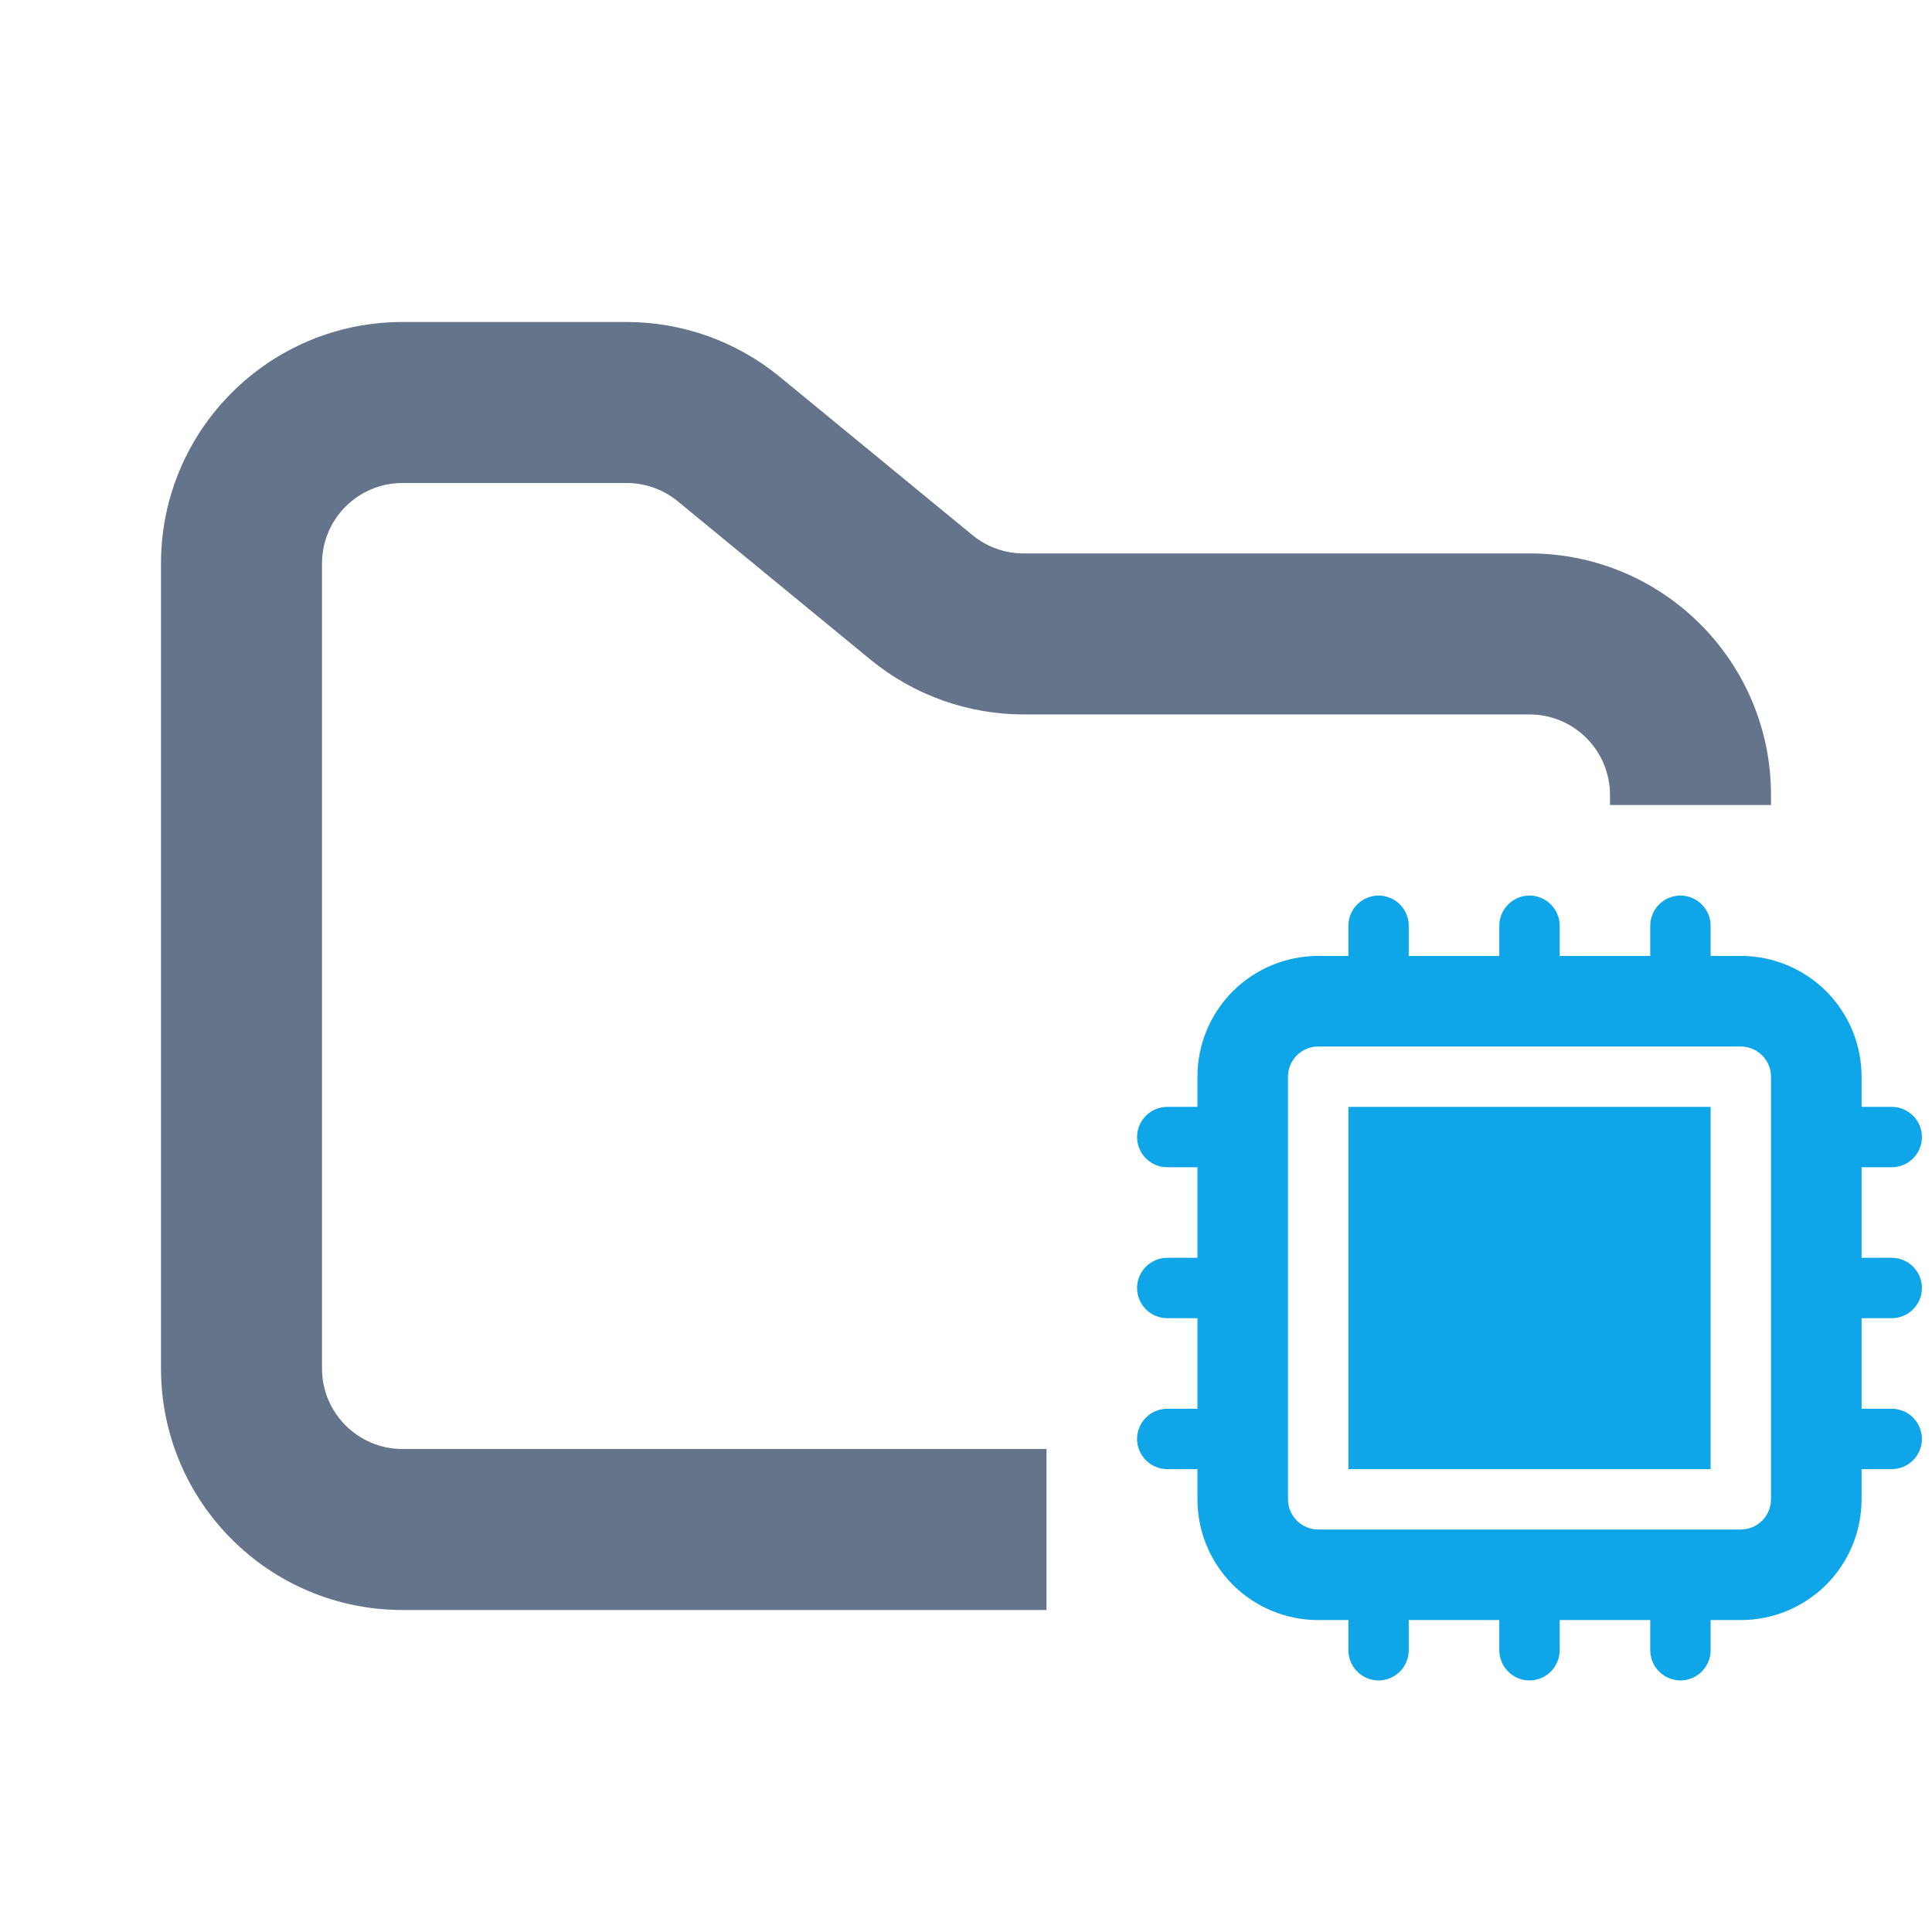
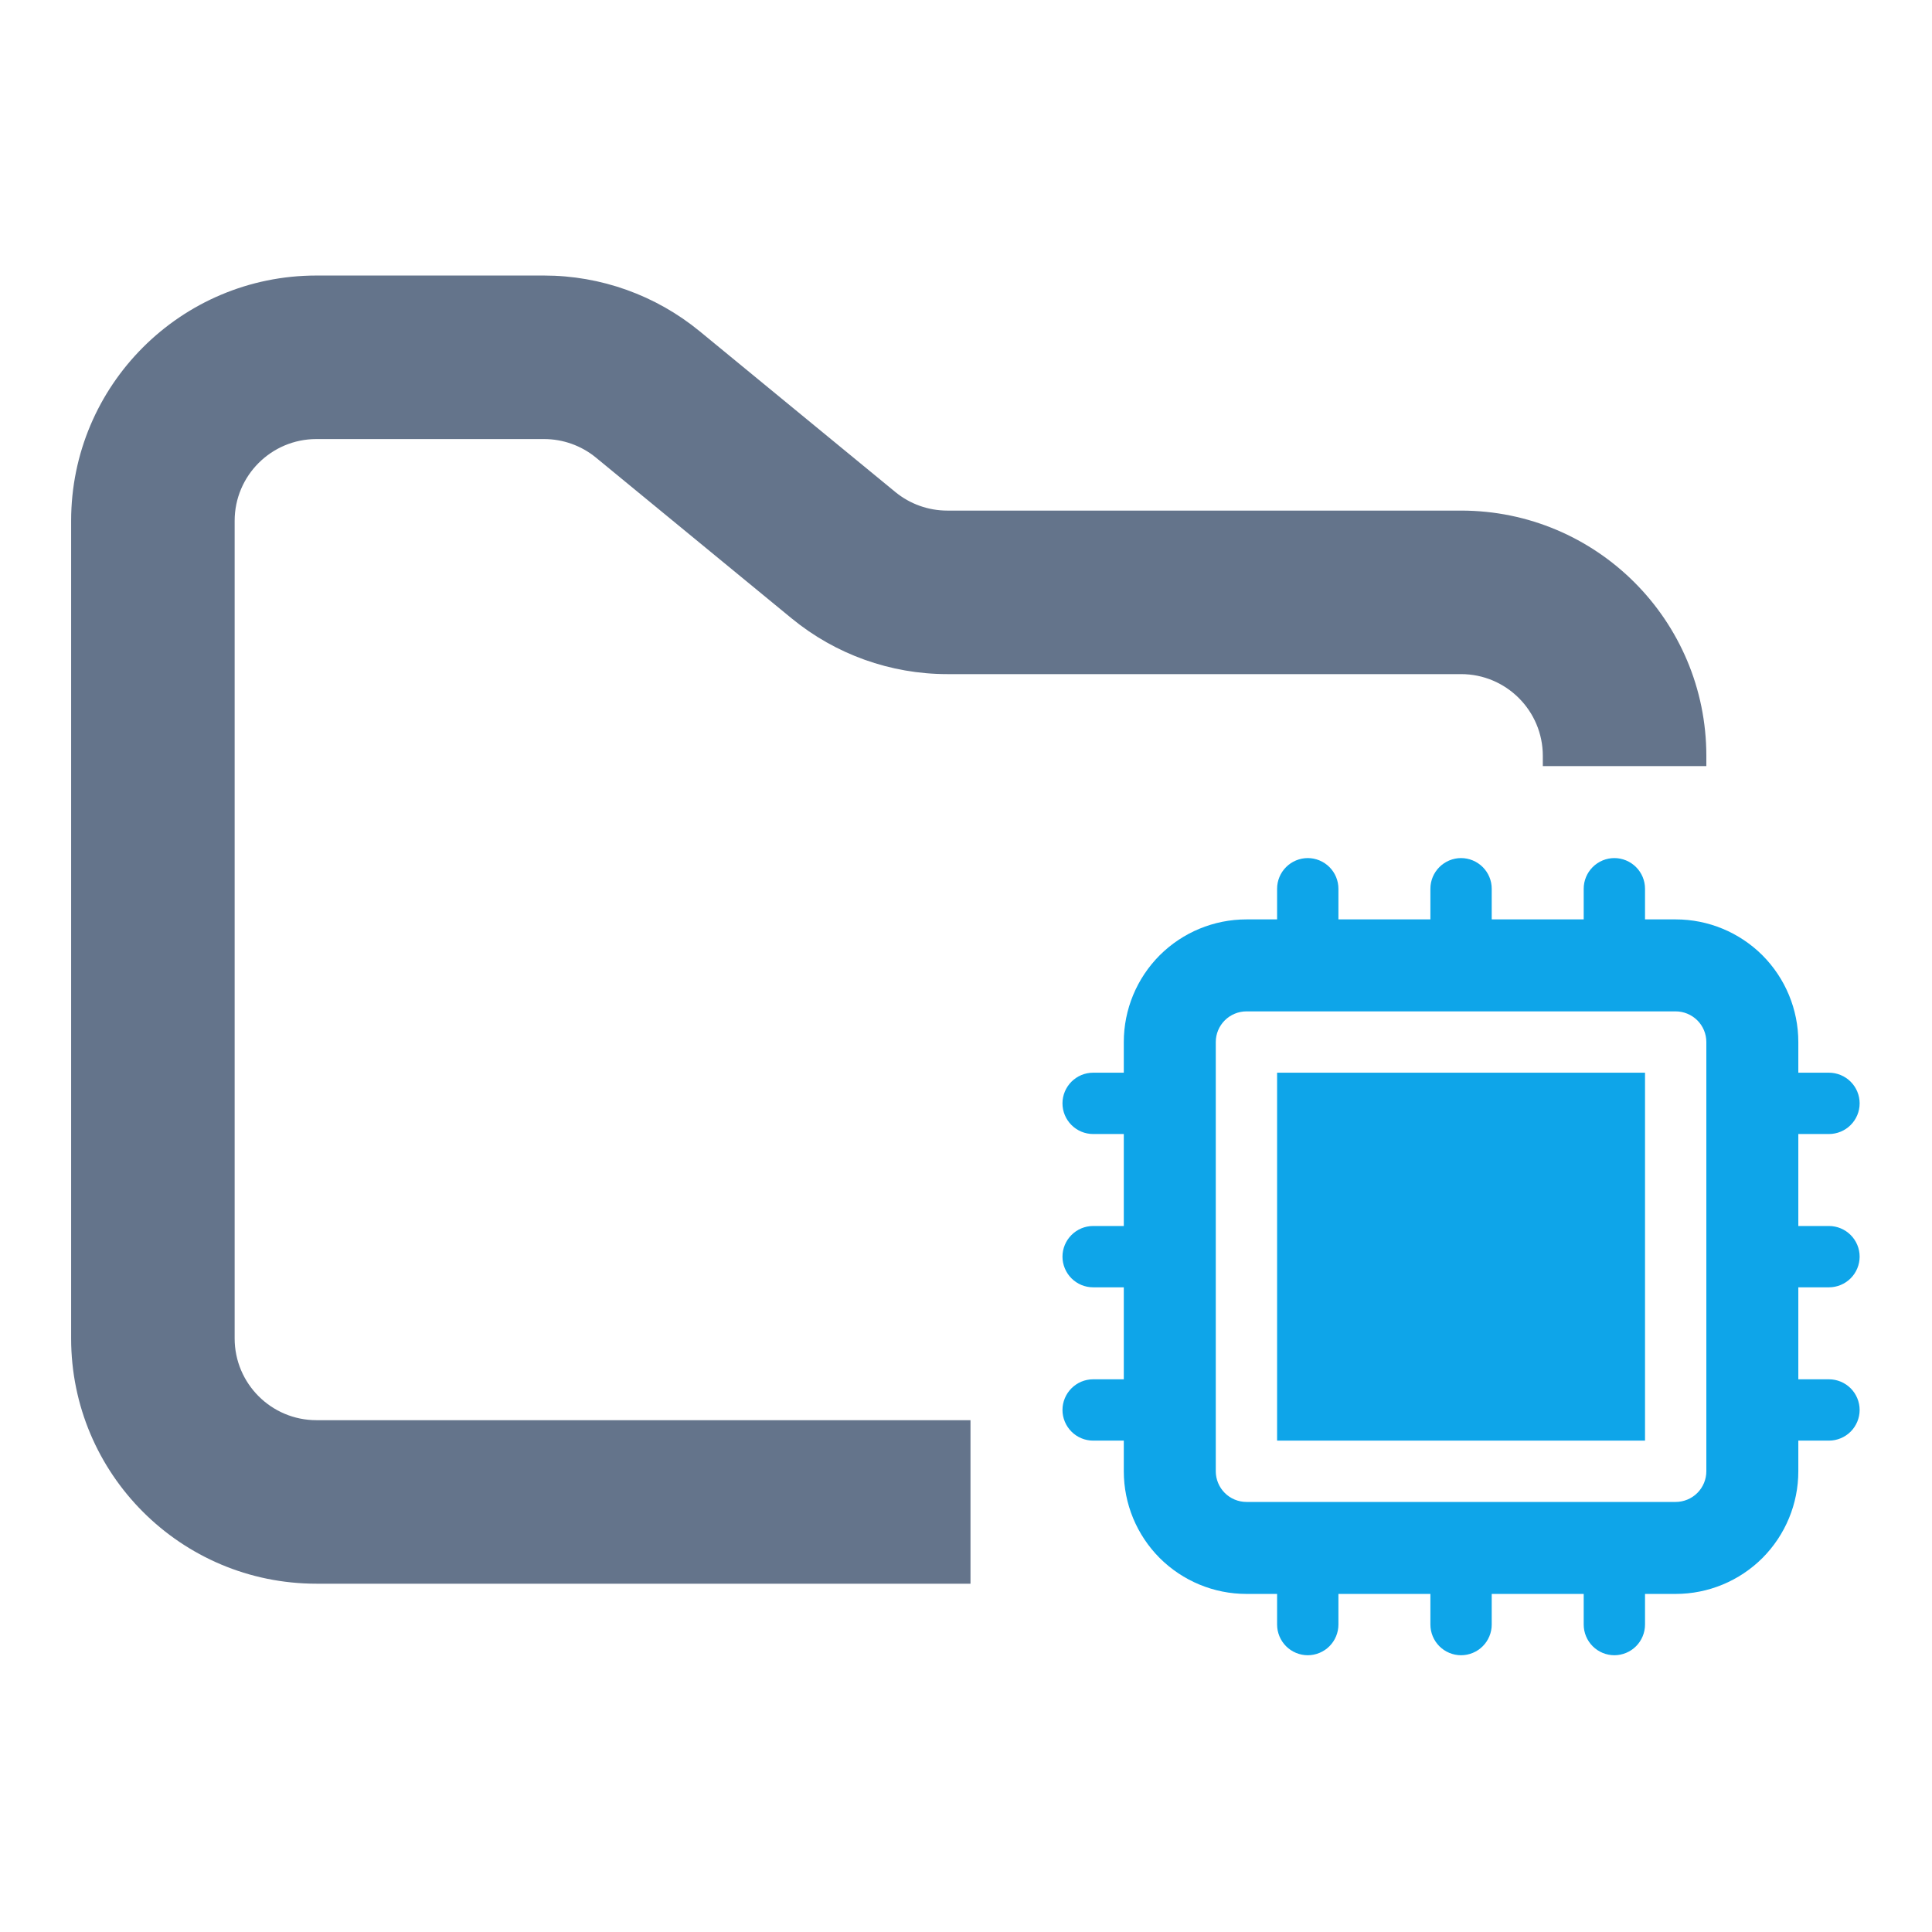
- <svg xmlns="http://www.w3.org/2000/svg" width="24" height="24" viewBox="0 0 24 24" fill="none">
+ <svg xmlns="http://www.w3.org/2000/svg" width="24" height="24" viewBox="1.13 0.63 23.63 23.63" fill="none">
  <path d="M21.25 13.75H16.75V18.25H21.25V13.75Z" fill="#0EA5E9" />
  <path fill-rule="evenodd" clip-rule="evenodd" d="M17.125 11.125C17.224 11.125 17.32 11.165 17.39 11.235C17.46 11.305 17.5 11.4 17.5 11.5V11.875H18.625V11.5C18.625 11.4 18.665 11.305 18.735 11.235C18.805 11.165 18.901 11.125 19 11.125C19.099 11.125 19.195 11.165 19.265 11.235C19.335 11.305 19.375 11.4 19.375 11.5V11.875H20.5V11.5C20.5 11.4 20.54 11.305 20.61 11.235C20.68 11.165 20.776 11.125 20.875 11.125C20.974 11.125 21.07 11.165 21.14 11.235C21.21 11.305 21.25 11.4 21.25 11.5V11.875H21.625C22.023 11.875 22.404 12.033 22.686 12.314C22.967 12.596 23.125 12.977 23.125 13.375V13.75H23.5C23.599 13.75 23.695 13.79 23.765 13.86C23.835 13.93 23.875 14.025 23.875 14.125C23.875 14.225 23.835 14.32 23.765 14.39C23.695 14.46 23.599 14.5 23.5 14.5H23.125V15.625H23.5C23.599 15.625 23.695 15.665 23.765 15.735C23.835 15.805 23.875 15.9 23.875 16C23.875 16.099 23.835 16.195 23.765 16.265C23.695 16.335 23.599 16.375 23.5 16.375H23.125V17.5H23.5C23.599 17.5 23.695 17.54 23.765 17.61C23.835 17.68 23.875 17.776 23.875 17.875C23.875 17.974 23.835 18.07 23.765 18.14C23.695 18.21 23.599 18.25 23.5 18.25H23.125V18.625C23.125 19.023 22.967 19.404 22.686 19.686C22.404 19.967 22.023 20.125 21.625 20.125H21.25V20.5C21.25 20.599 21.21 20.695 21.14 20.765C21.07 20.835 20.974 20.875 20.875 20.875C20.776 20.875 20.68 20.835 20.61 20.765C20.54 20.695 20.5 20.599 20.5 20.5V20.125H19.375V20.5C19.375 20.599 19.335 20.695 19.265 20.765C19.195 20.835 19.099 20.875 19 20.875C18.901 20.875 18.805 20.835 18.735 20.765C18.665 20.695 18.625 20.599 18.625 20.5V20.125H17.5V20.5C17.5 20.599 17.46 20.695 17.39 20.765C17.32 20.835 17.224 20.875 17.125 20.875C17.026 20.875 16.93 20.835 16.86 20.765C16.79 20.695 16.75 20.599 16.75 20.5V20.125H16.375C15.977 20.125 15.596 19.967 15.314 19.686C15.033 19.404 14.875 19.023 14.875 18.625V18.25H14.5C14.4 18.25 14.305 18.21 14.235 18.14C14.165 18.07 14.125 17.974 14.125 17.875C14.125 17.776 14.165 17.68 14.235 17.61C14.305 17.54 14.4 17.5 14.5 17.5H14.875V16.375H14.5C14.4 16.375 14.305 16.335 14.235 16.265C14.165 16.195 14.125 16.099 14.125 16C14.125 15.9 14.165 15.805 14.235 15.735C14.305 15.665 14.4 15.625 14.5 15.625H14.875V14.5H14.5C14.4 14.5 14.305 14.46 14.235 14.39C14.165 14.32 14.125 14.225 14.125 14.125C14.125 14.025 14.165 13.93 14.235 13.86C14.305 13.79 14.4 13.75 14.5 13.75H14.875V13.375C14.875 12.977 15.033 12.596 15.314 12.314C15.596 12.033 15.977 11.875 16.375 11.875H16.75V11.5C16.75 11.4 16.79 11.305 16.86 11.235C16.93 11.165 17.026 11.125 17.125 11.125ZM16 13.375C16 13.275 16.04 13.18 16.11 13.11C16.18 13.04 16.276 13 16.375 13H21.625C21.724 13 21.82 13.04 21.89 13.11C21.96 13.18 22 13.275 22 13.375V18.625C22 18.724 21.96 18.82 21.89 18.89C21.82 18.96 21.724 19 21.625 19H16.375C16.276 19 16.18 18.96 16.11 18.89C16.04 18.82 16 18.724 16 18.625V13.375Z" fill="#0EA5E9" />
  <path fill-rule="evenodd" clip-rule="evenodd" d="M5 4C3.343 4 2 5.343 2 7V17C2 18.657 3.343 20 5 20H13V18H5C4.448 18 4 17.552 4 17V7C4 6.448 4.448 6 5 6H7.784C8.015 6 8.24 6.08 8.419 6.227L10.812 8.193C11.349 8.634 12.022 8.875 12.716 8.875H19C19.552 8.875 20 9.323 20 9.875V10H22V9.875C22 8.218 20.657 6.875 19 6.875H12.716C12.485 6.875 12.26 6.795 12.081 6.648L9.688 4.682C9.151 4.241 8.478 4 7.784 4H5Z" fill="#64748B" />
</svg>
